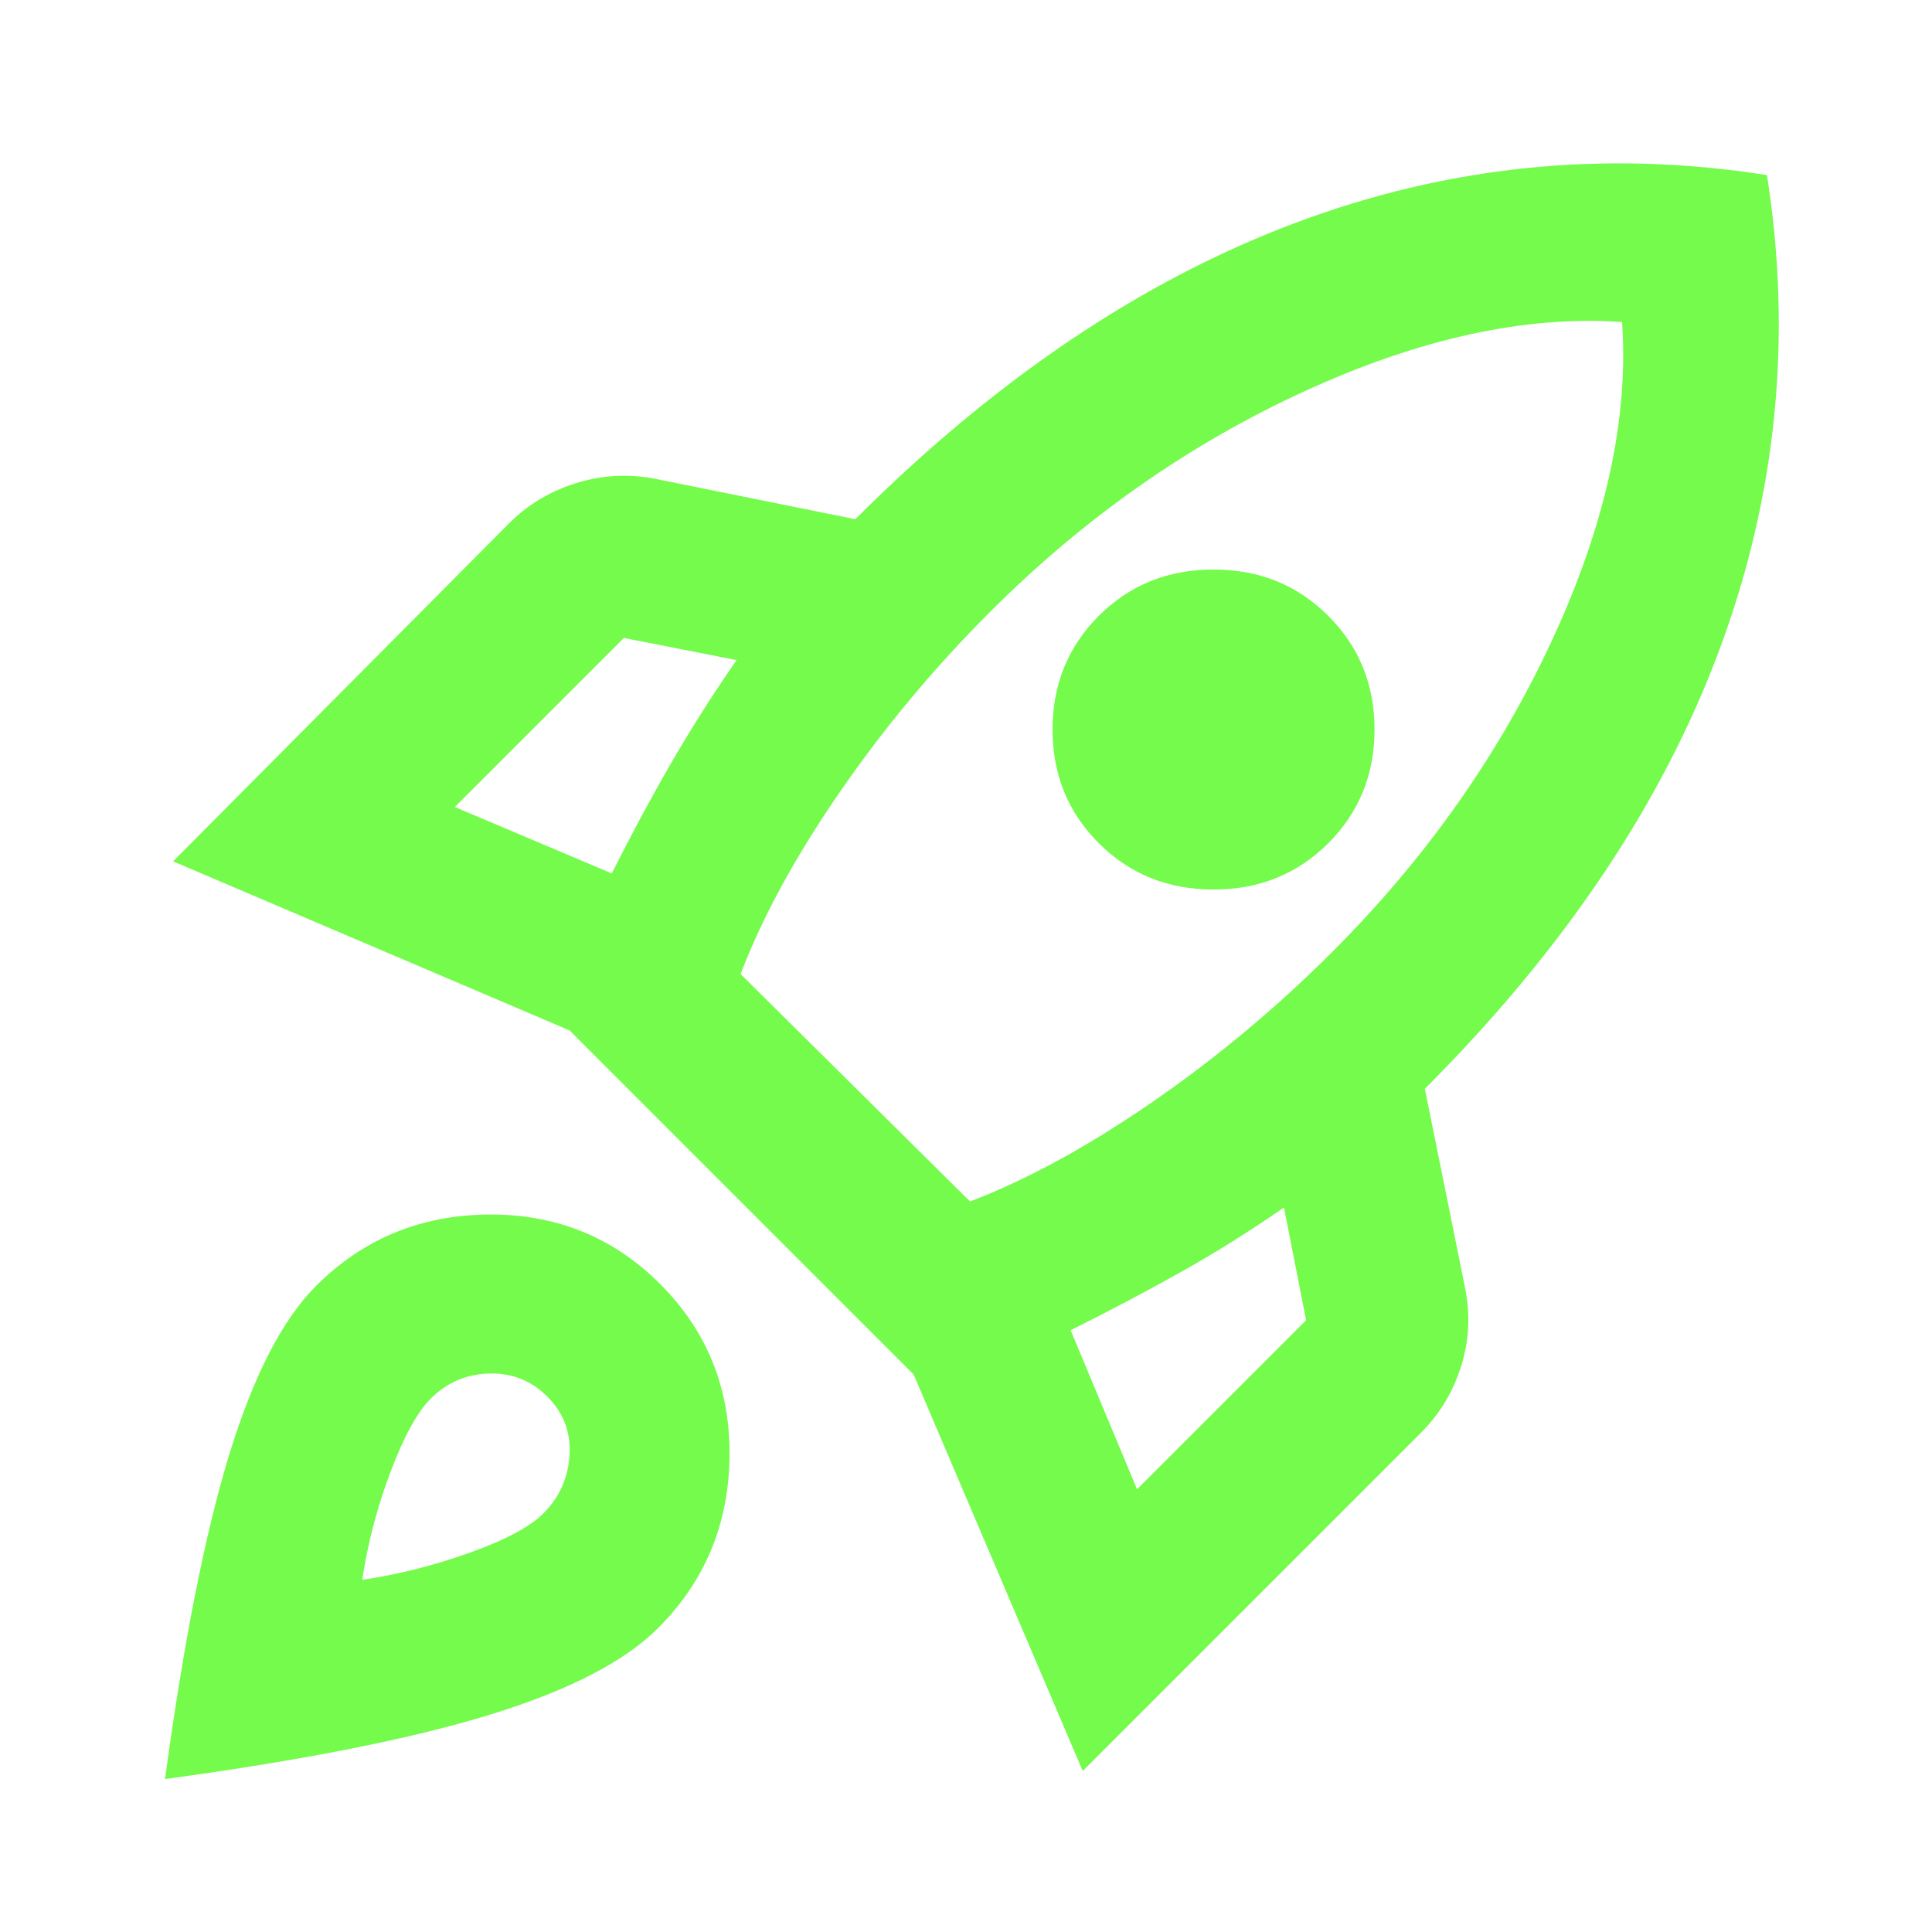
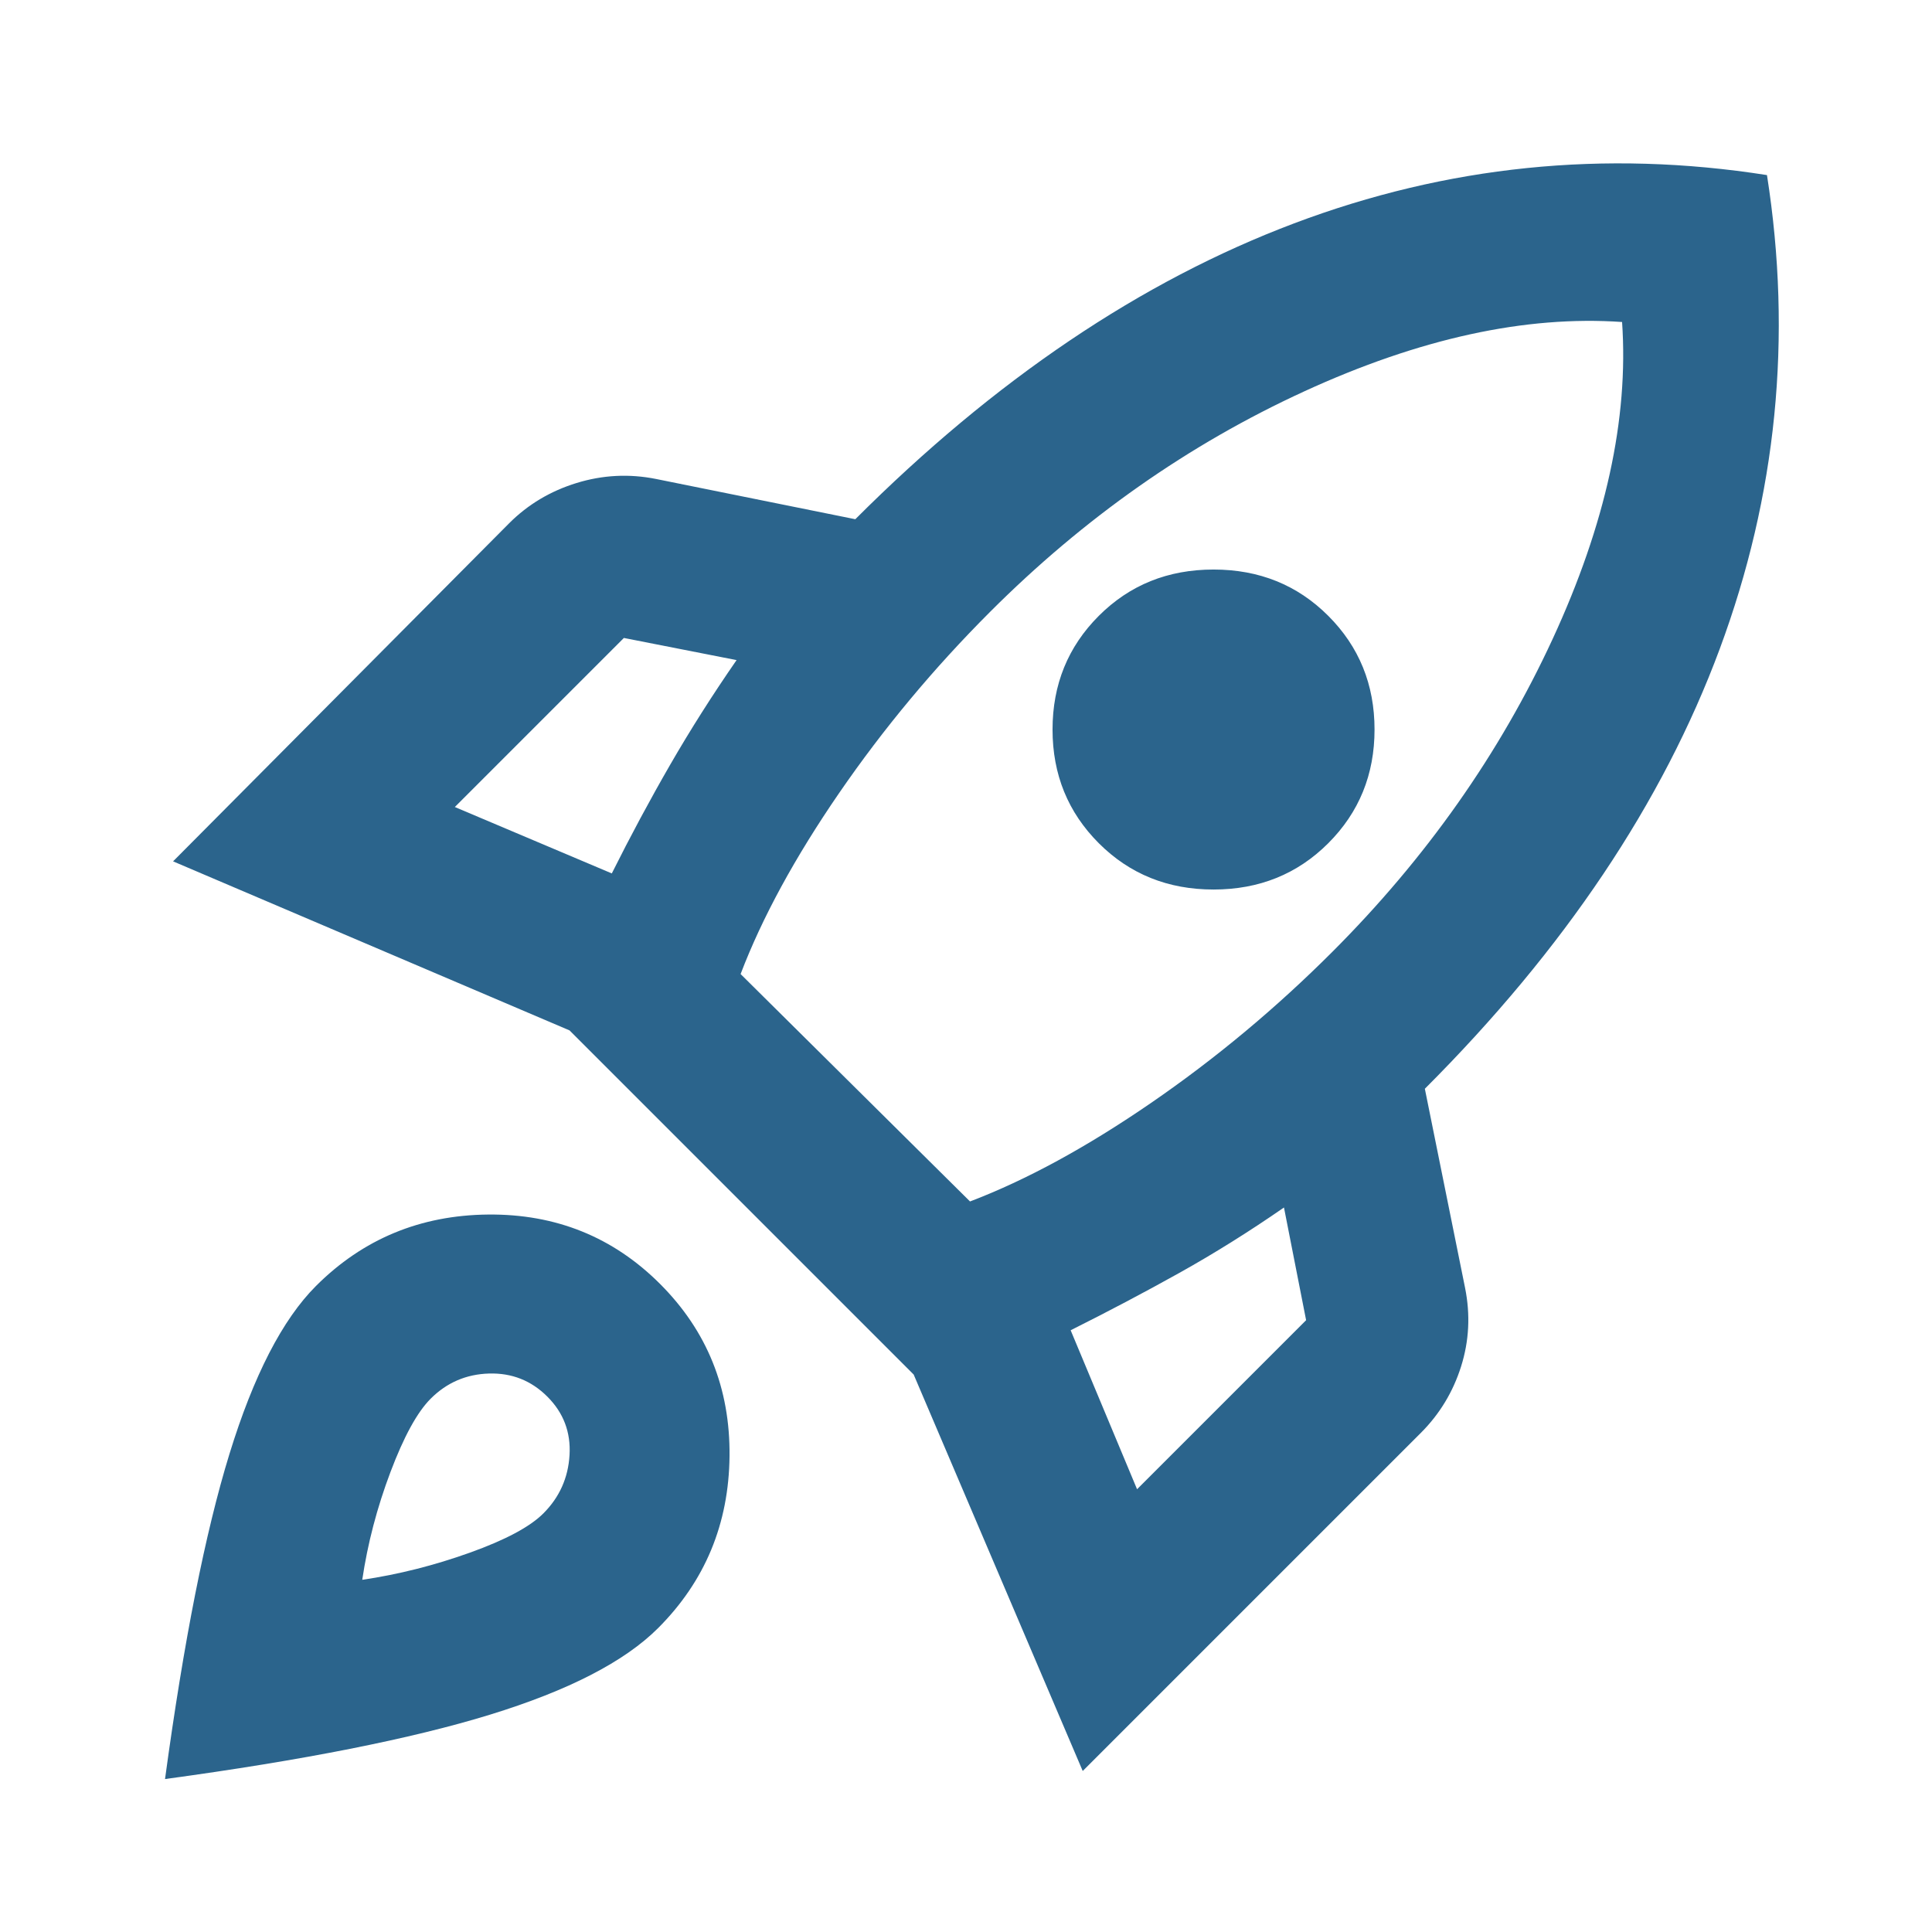
- <svg xmlns="http://www.w3.org/2000/svg" height="24px" viewBox="0 -960 960 960" width="24px" fill="#75FB4C">
+ <svg xmlns="http://www.w3.org/2000/svg" height="24px" viewBox="0 -960 960 960" width="24px" fill="#2b648c">
  <path d="m226-559 78 33q14-28 29-54t33-52l-56-11-84 84Zm142 83 114 113q42-16 90-49t90-75q70-70 109.5-155.5T806-800q-72-5-158 34.5T492-656q-42 42-75 90t-49 90Zm178-65q-23-23-23-56.5t23-56.5q23-23 57-23t57 23q23 23 23 56.5T660-541q-23 23-57 23t-57-23Zm19 321 84-84-11-56q-26 18-52 32.5T532-299l33 79Zm313-653q19 121-23.5 235.5T708-419l20 99q4 20-2 39t-20 33L538-80l-84-197-171-171-197-84 167-168q14-14 33.5-20t39.5-2l99 20q104-104 218-147t235-24ZM157-321q35-35 85.5-35.5T328-322q35 35 34.5 85.5T327-151q-25 25-83.5 43T82-76q14-103 32-161.5t43-83.5Zm57 56q-10 10-20 36.5T180-175q27-4 53.5-13.5T270-208q12-12 13-29t-11-29q-12-12-29-11.5T214-265Z" />
</svg>
